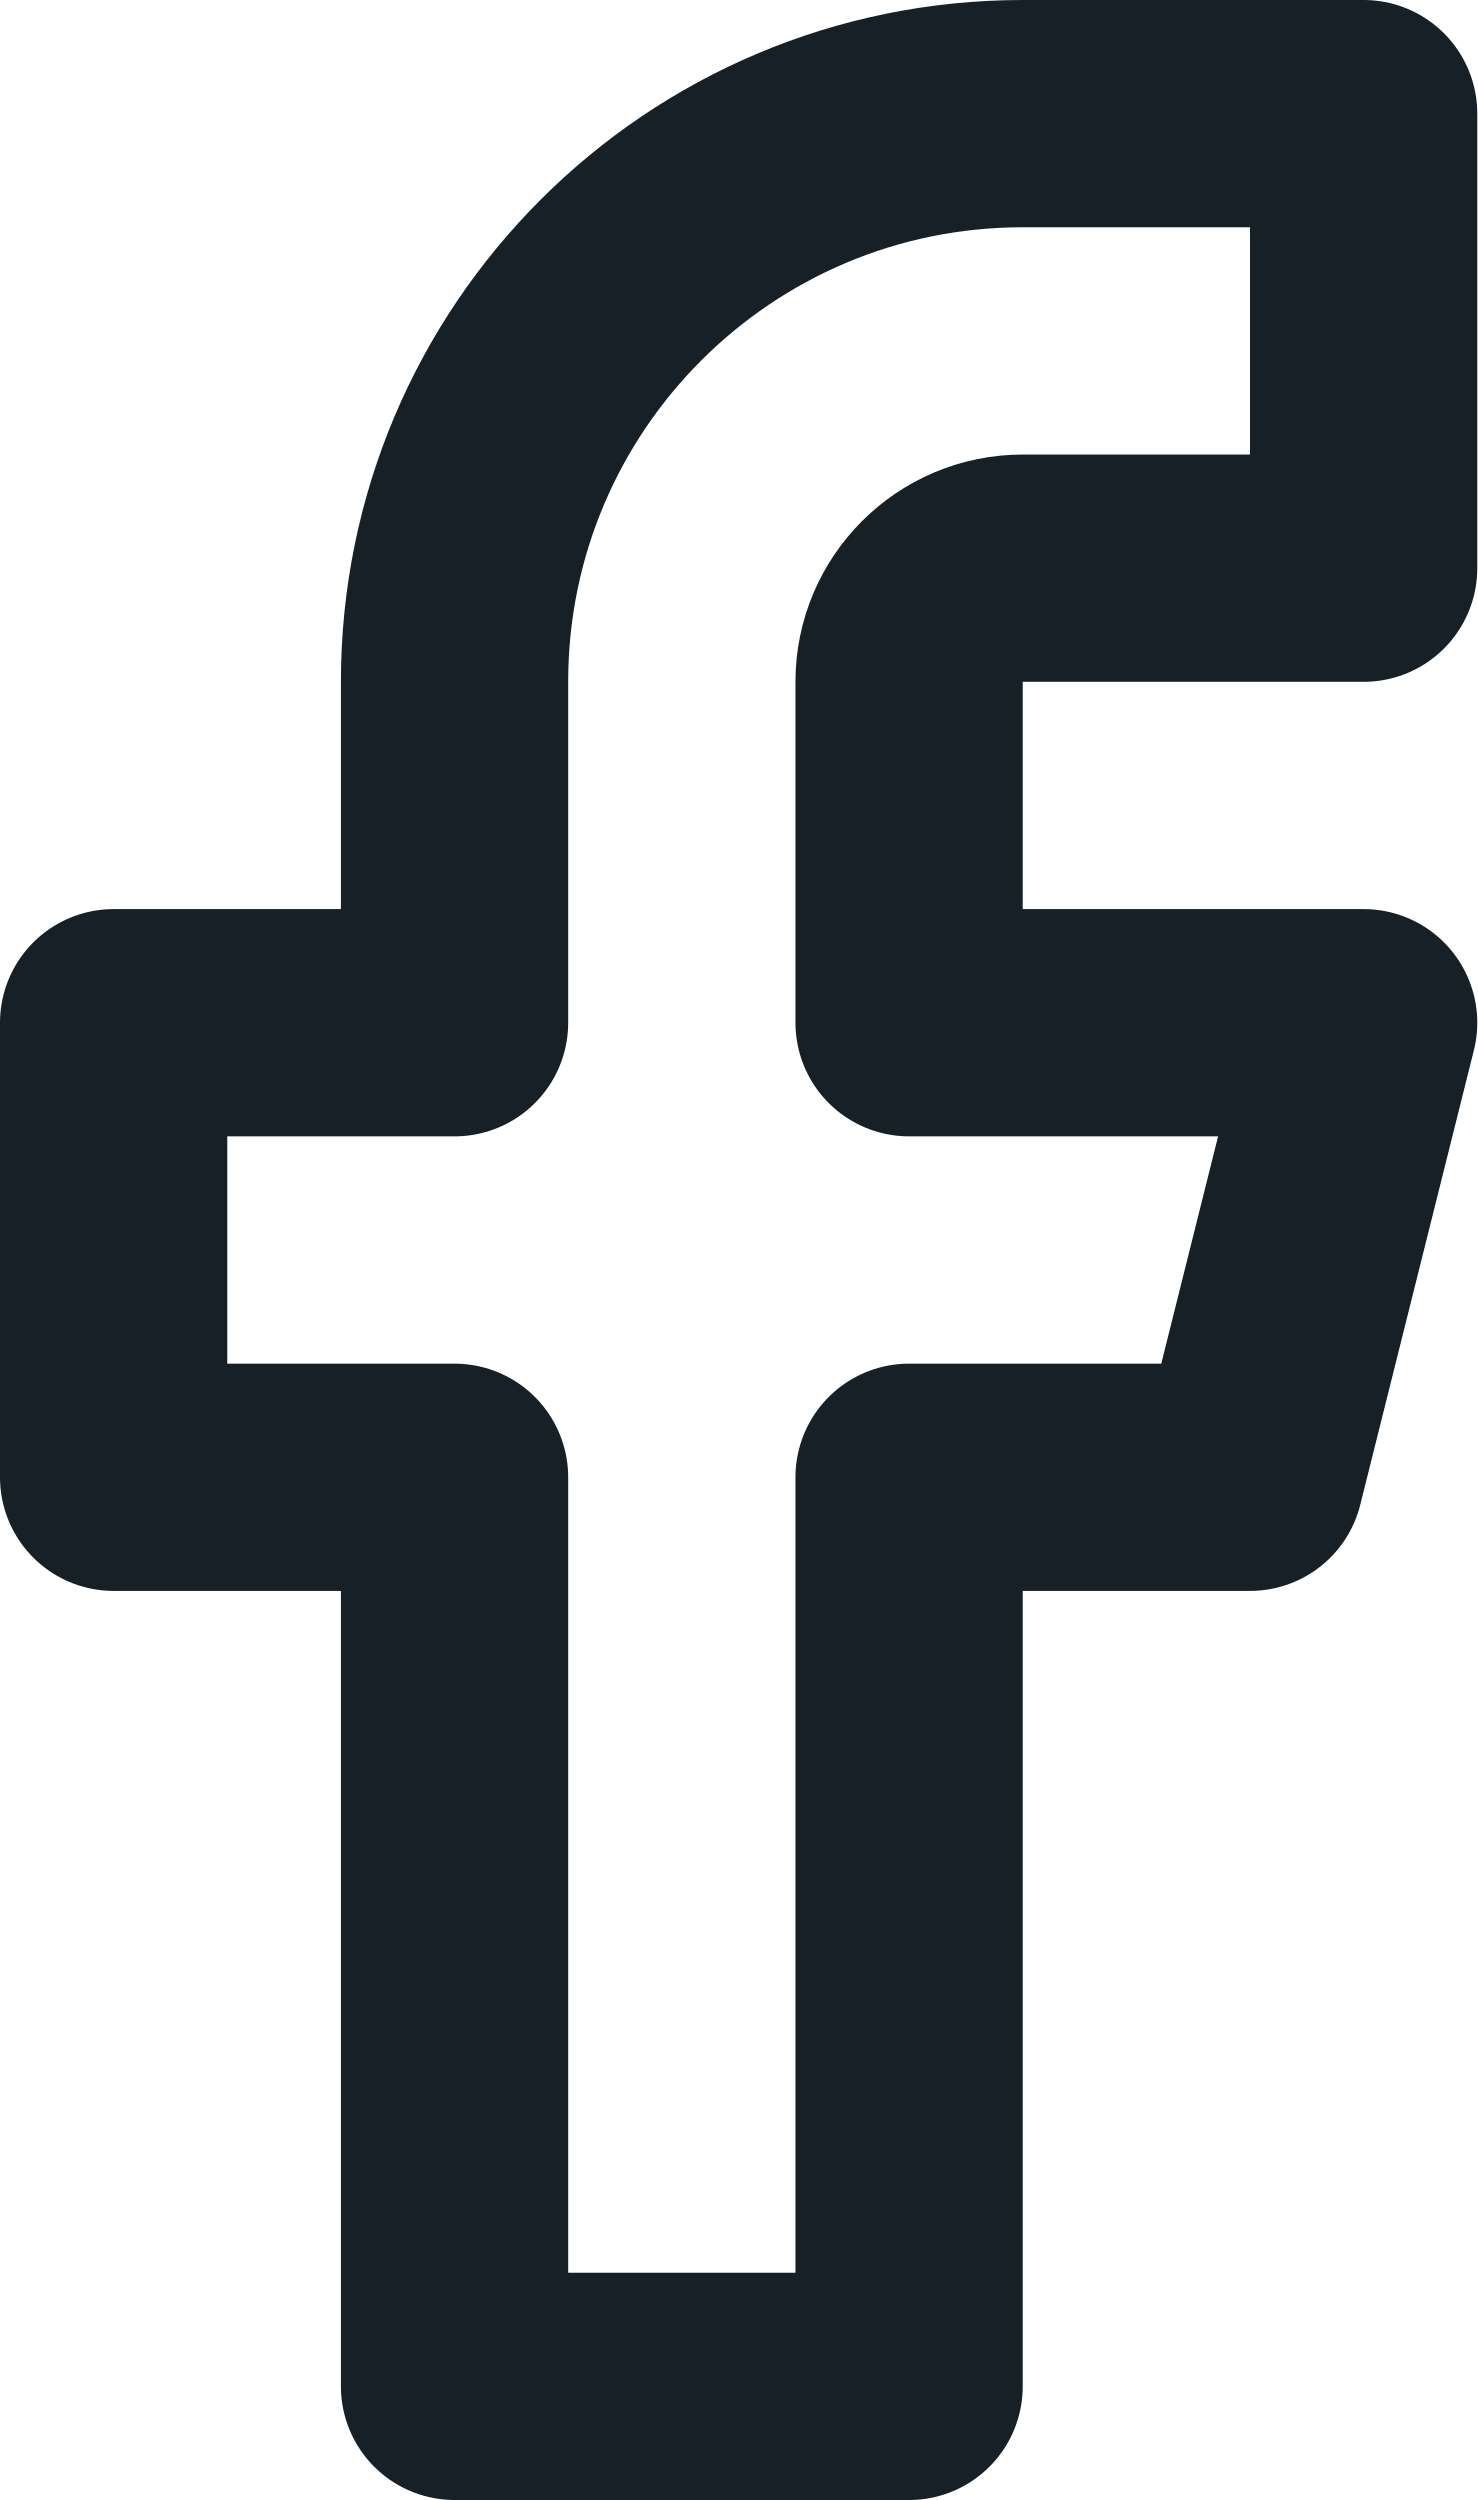
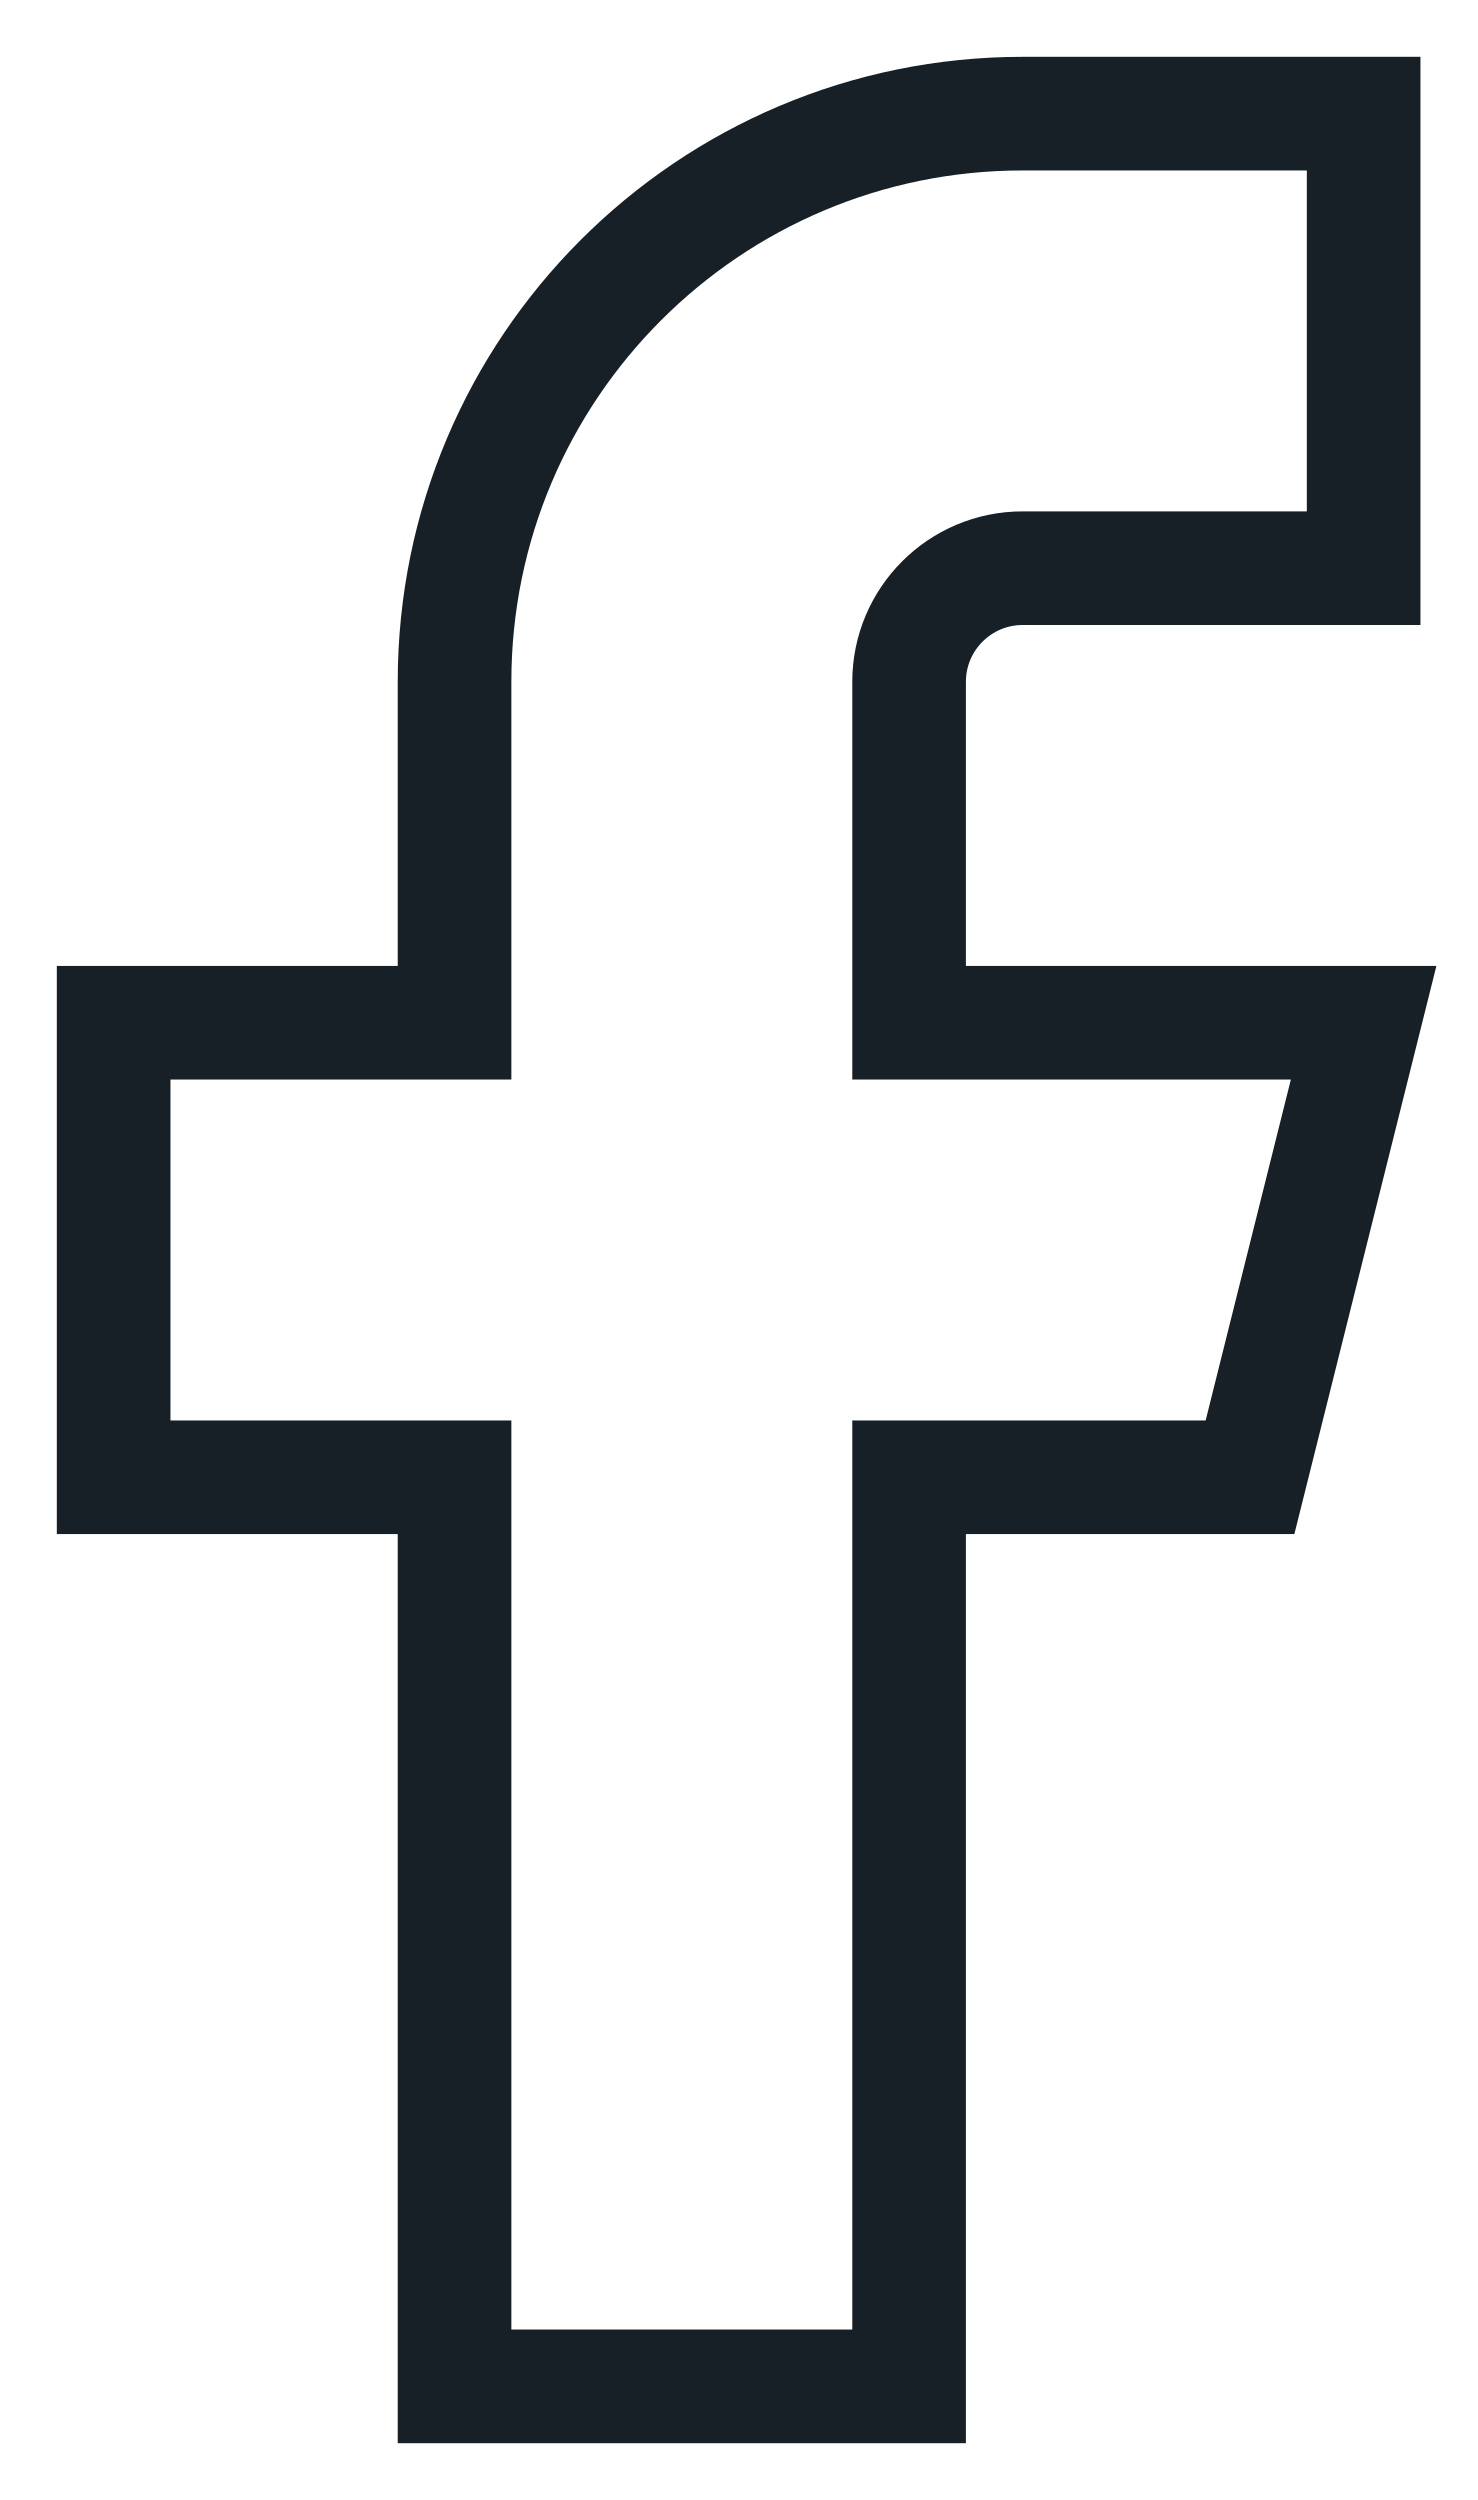
<svg xmlns="http://www.w3.org/2000/svg" width="13" height="22" viewBox="0 0 13 22">
-   <path id="facebook" d="M18,2H15a5,5,0,0,0-5,5v3H7v4h3v8h4V14h3l1-4H14V7a1,1,0,0,1,1-1h3Z" transform="translate(-6 -1)" fill="none" stroke="#172026" stroke-linecap="round" stroke-linejoin="round" stroke-width="2" />
+   <path id="facebook" d="M18,2H15a5,5,0,0,0-5,5v3H7v4h3v8h4V14h3l1-4H14V7a1,1,0,0,1,1-1h3Z" transform="translate(-6 -1)" fill="none" stroke="#172026" strokeLinecap="round" strokeLinejoin="round" strokeWidth="2" />
</svg>
